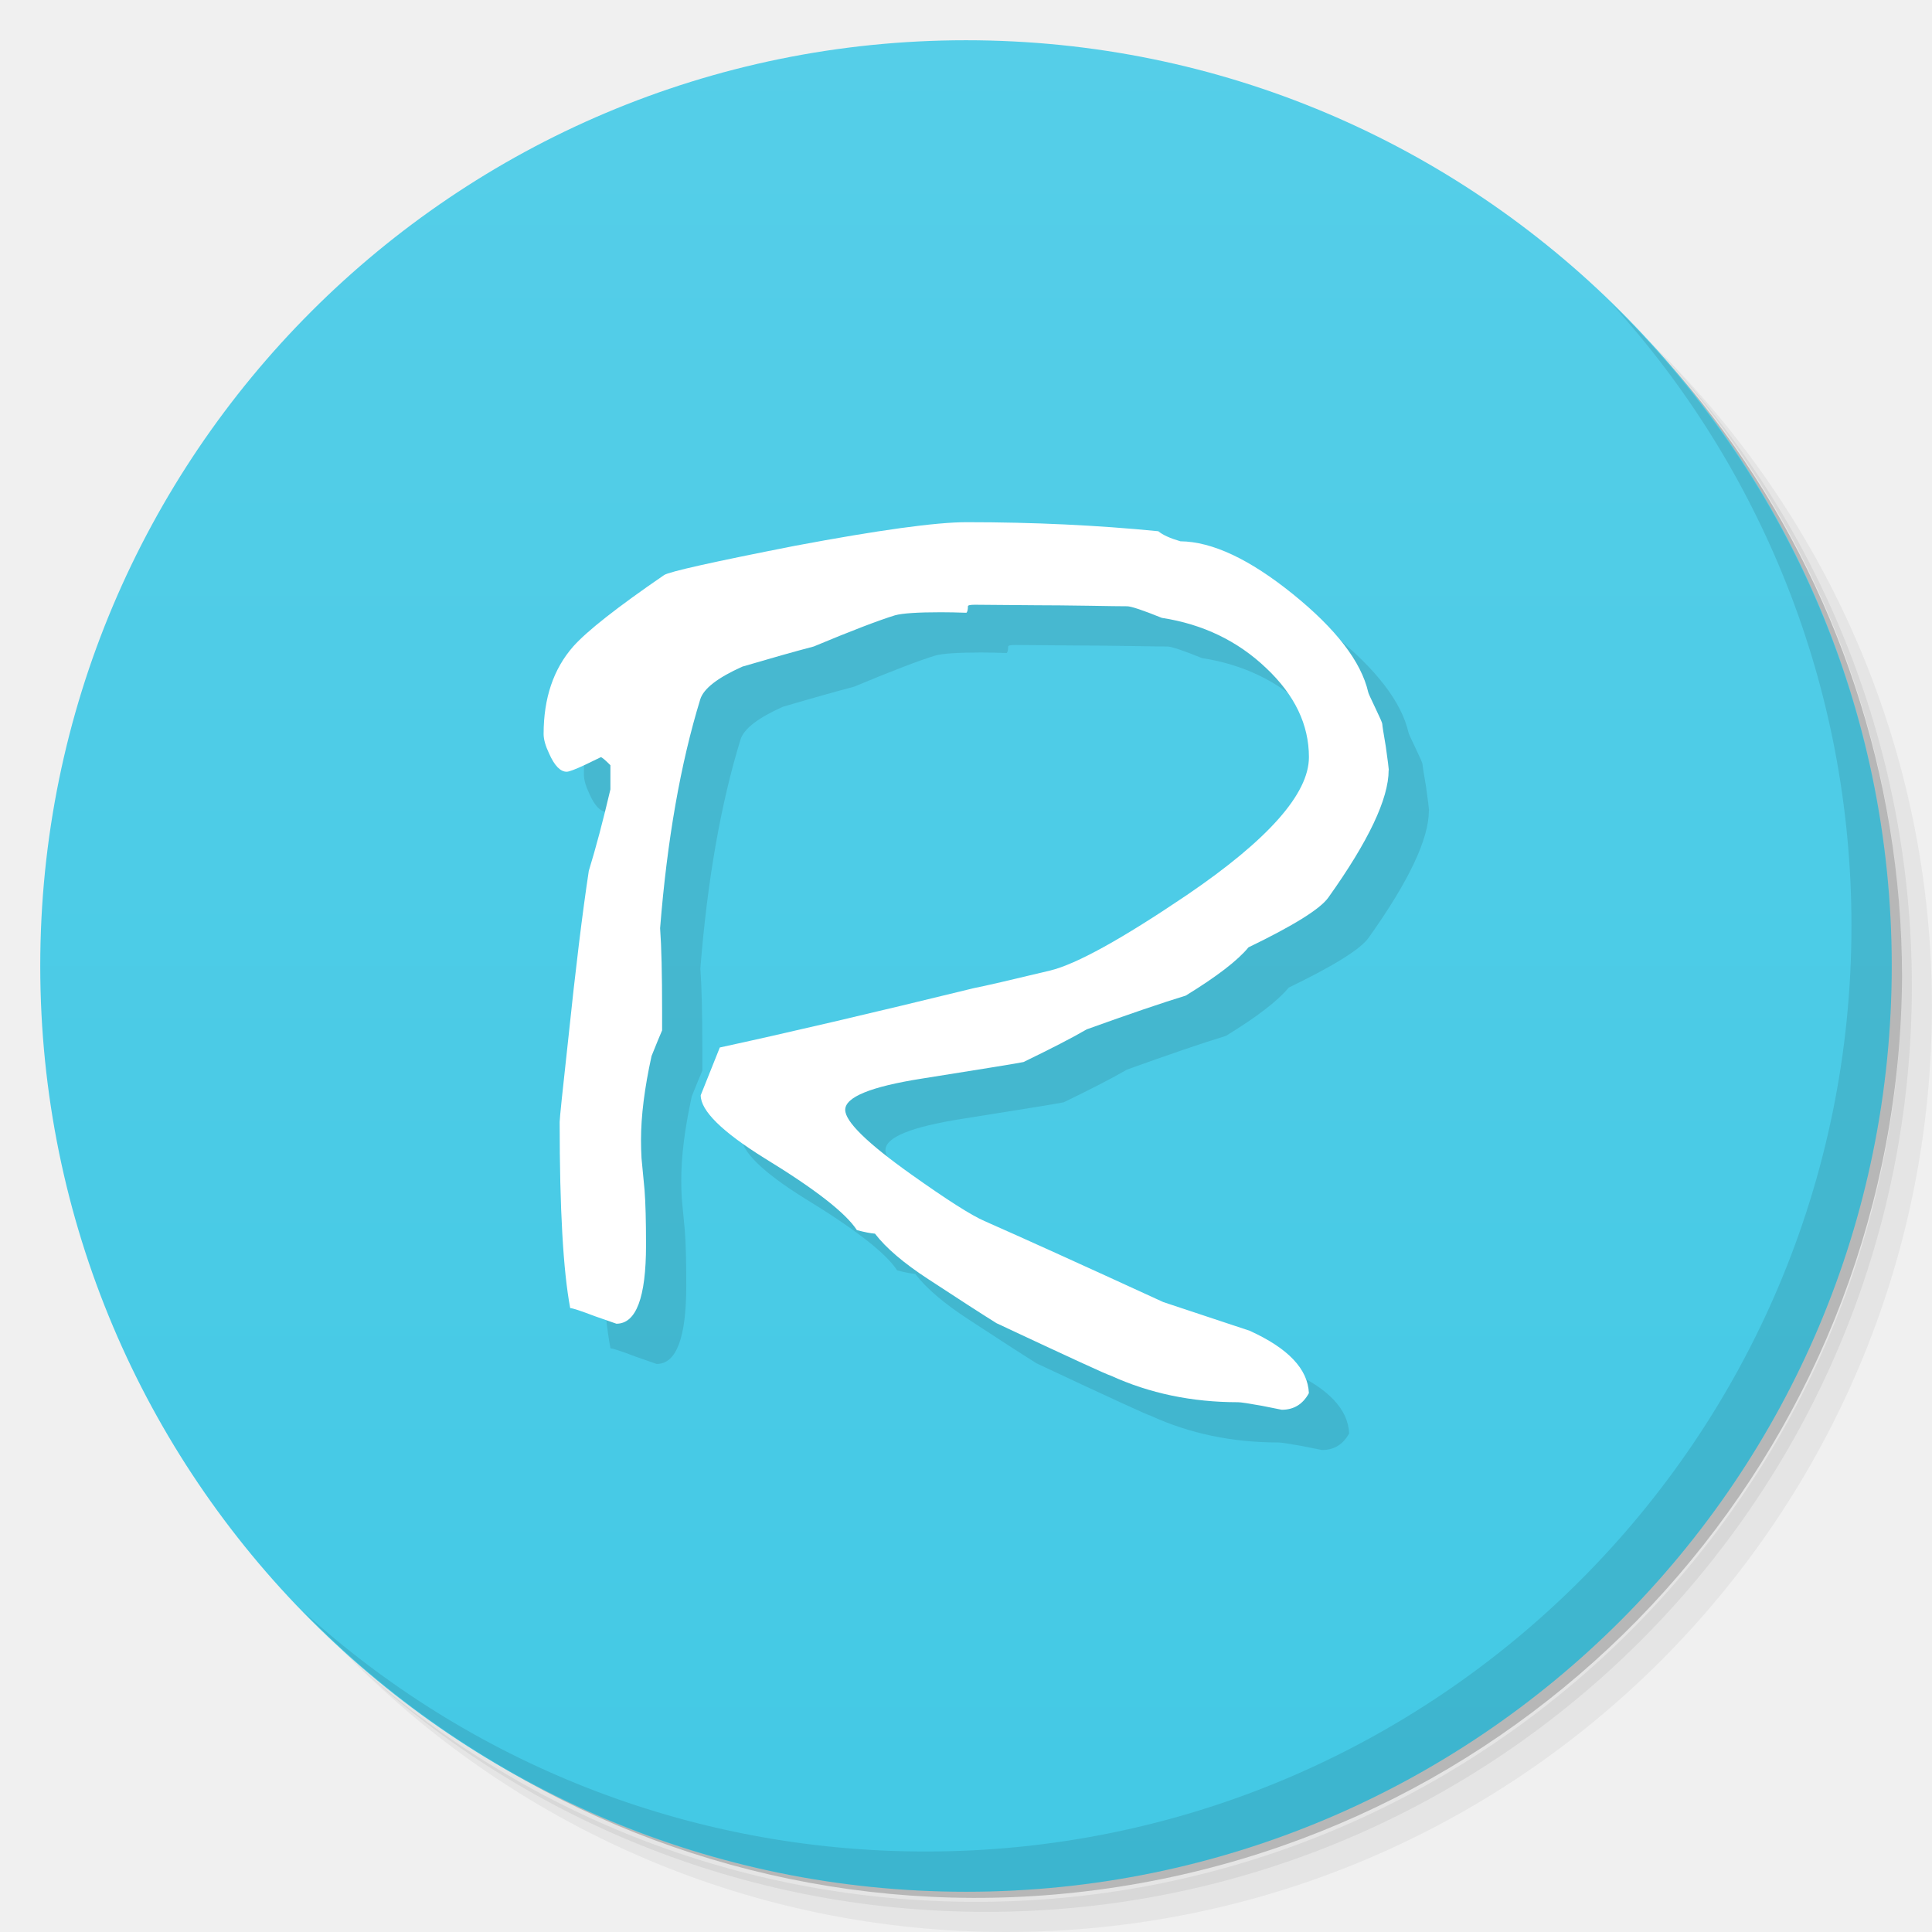
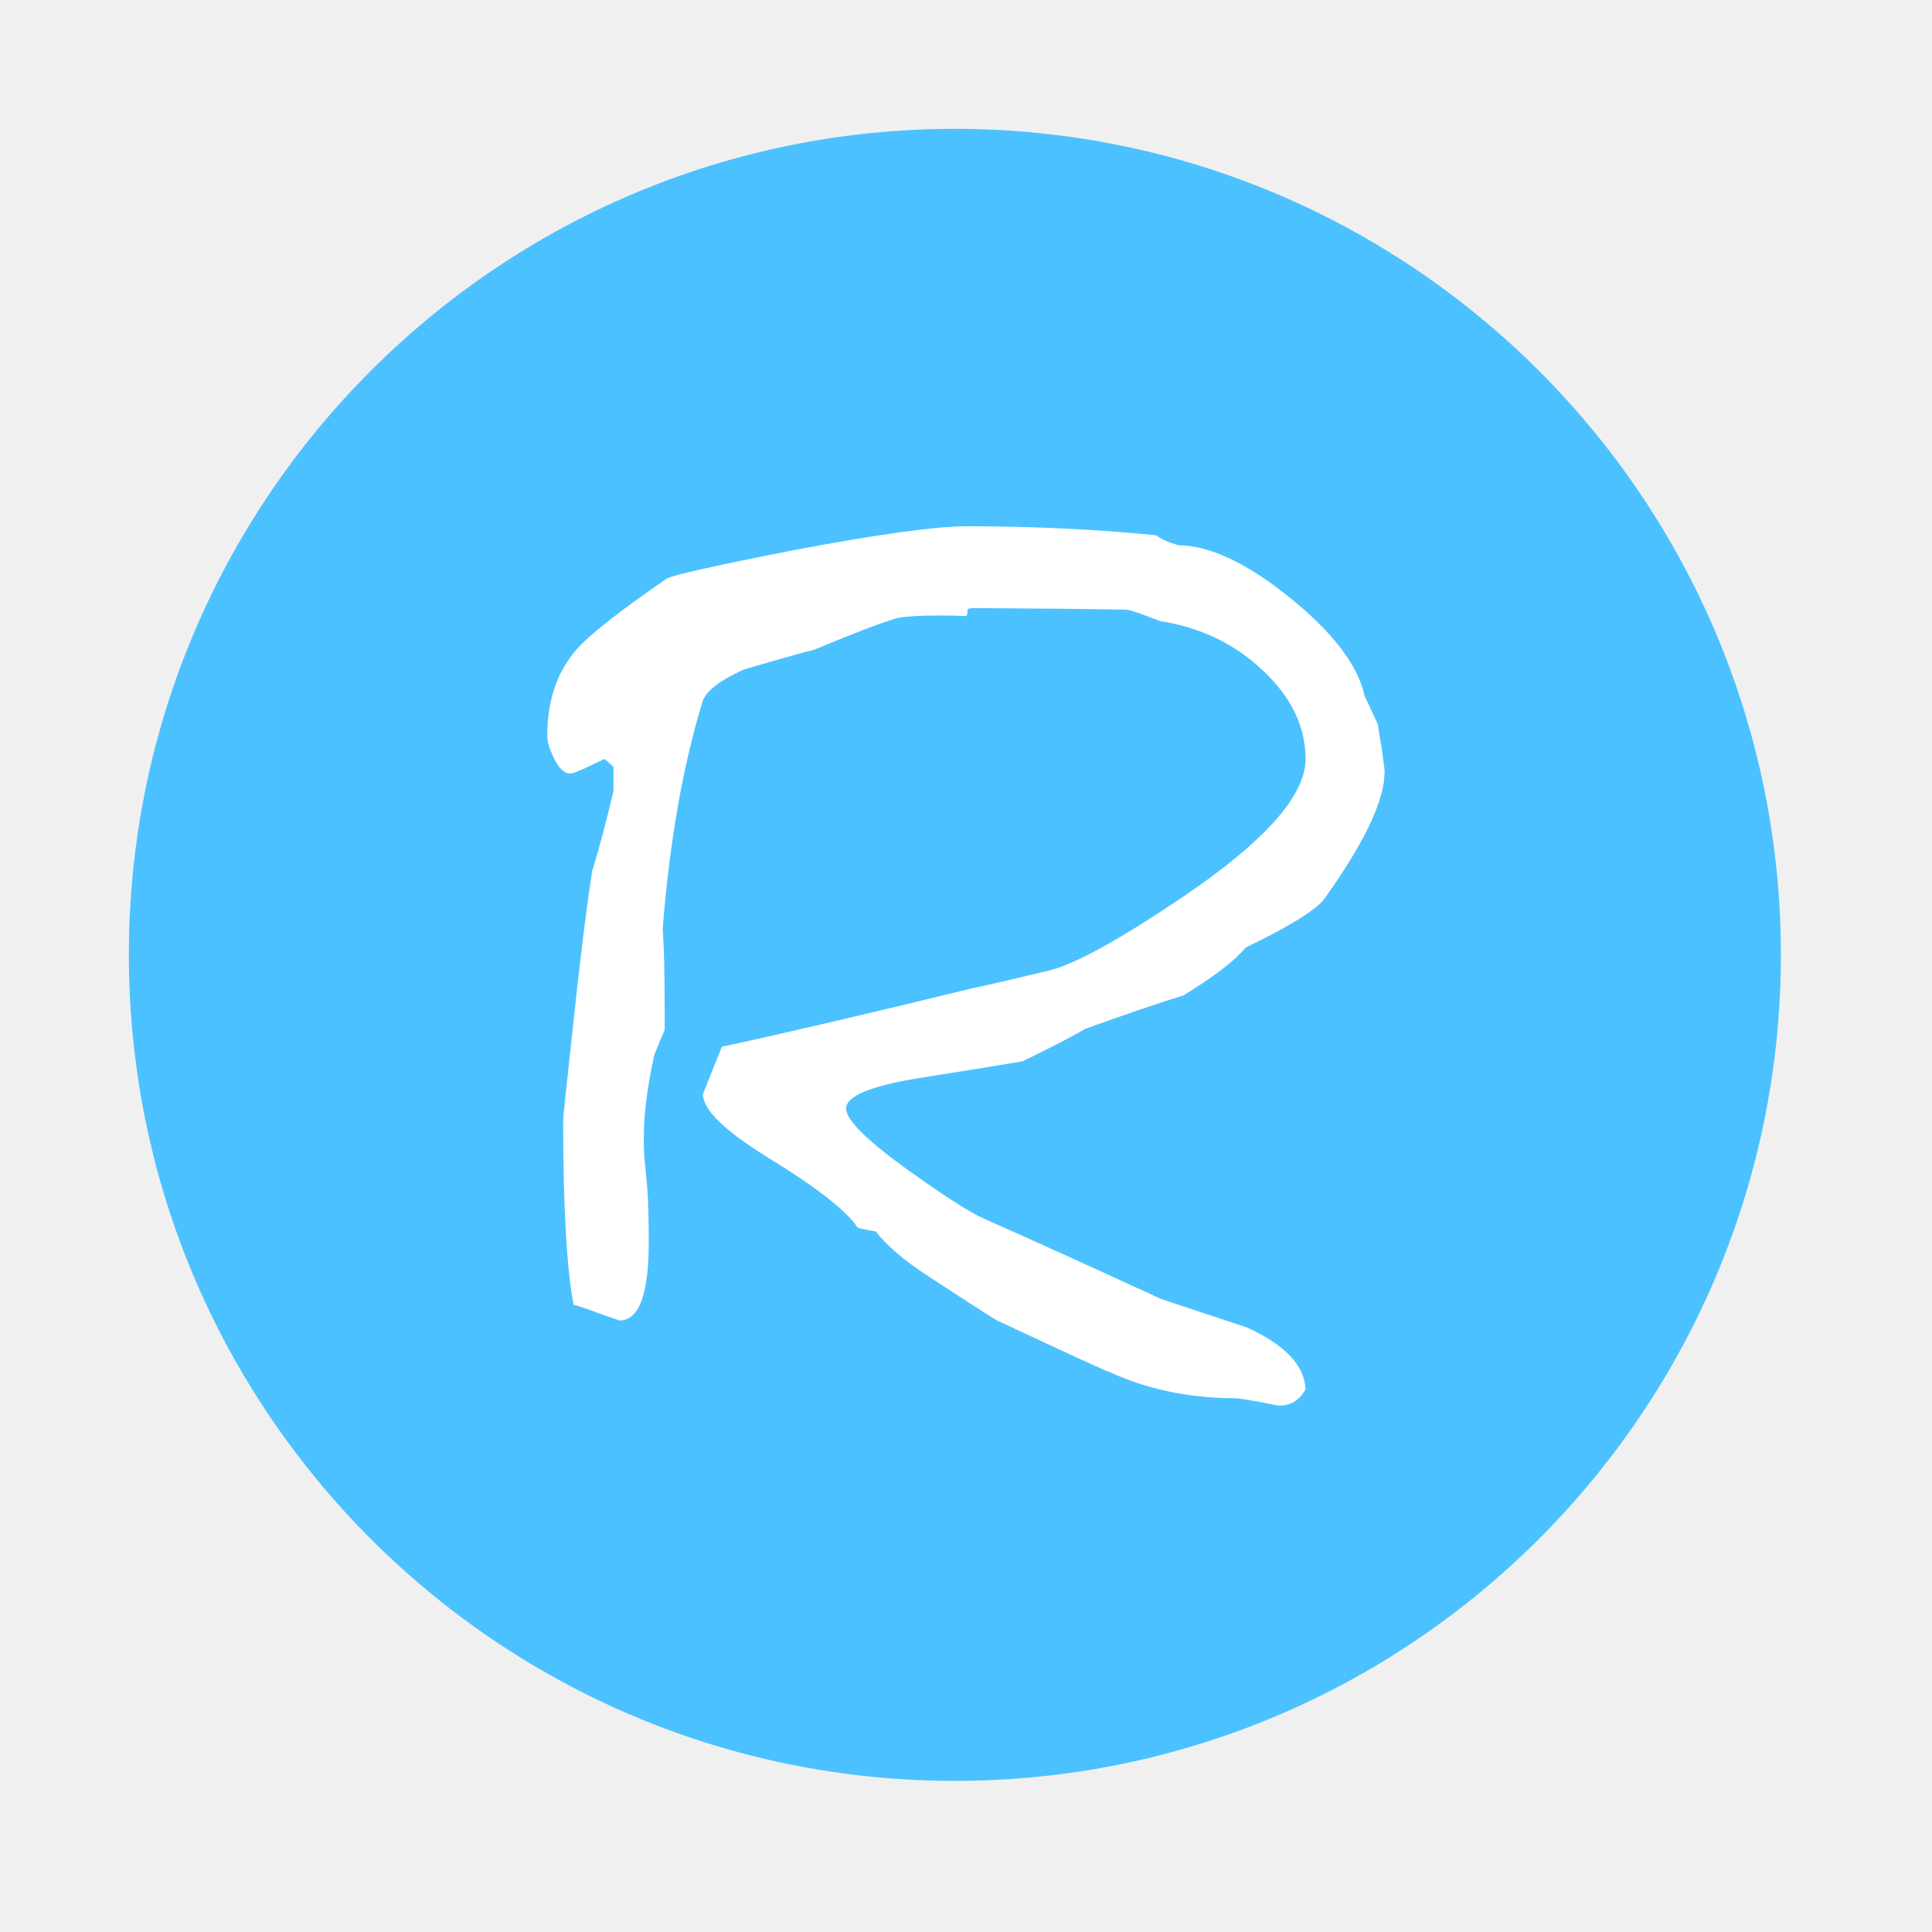
- <svg xmlns="http://www.w3.org/2000/svg" viewBox="0 0 48 48">
-   <defs>
-     <linearGradient id="linearGradient3764" x1="1" x2="47" gradientUnits="userSpaceOnUse" gradientTransform="matrix(0,-1,1,0,-1.5e-6,48)">
-       <stop style="stop-color:#43c9e5;stop-opacity:1" />
-       <stop offset="1" style="stop-color:#55cee8;stop-opacity:1" />
-     </linearGradient>
-   </defs>
-   <g>
-     <path d="m 36.31 5 c 5.859 4.062 9.688 10.831 9.688 18.5 c 0 12.426 -10.07 22.5 -22.5 22.5 c -7.669 0 -14.438 -3.828 -18.5 -9.688 c 1.037 1.822 2.306 3.499 3.781 4.969 c 4.085 3.712 9.514 5.969 15.469 5.969 c 12.703 0 23 -10.298 23 -23 c 0 -5.954 -2.256 -11.384 -5.969 -15.469 c -1.469 -1.475 -3.147 -2.744 -4.969 -3.781 z m 4.969 3.781 c 3.854 4.113 6.219 9.637 6.219 15.719 c 0 12.703 -10.297 23 -23 23 c -6.081 0 -11.606 -2.364 -15.719 -6.219 c 4.16 4.144 9.883 6.719 16.219 6.719 c 12.703 0 23 -10.298 23 -23 c 0 -6.335 -2.575 -12.06 -6.719 -16.219 z" style="opacity:0.05" />
-     <path d="m 41.28 8.781 c 3.712 4.085 5.969 9.514 5.969 15.469 c 0 12.703 -10.297 23 -23 23 c -5.954 0 -11.384 -2.256 -15.469 -5.969 c 4.113 3.854 9.637 6.219 15.719 6.219 c 12.703 0 23 -10.298 23 -23 c 0 -6.081 -2.364 -11.606 -6.219 -15.719 z" style="opacity:0.1" />
-     <path d="m 31.25 2.375 c 8.615 3.154 14.75 11.417 14.75 21.13 c 0 12.426 -10.07 22.5 -22.5 22.5 c -9.708 0 -17.971 -6.135 -21.12 -14.75 a 23 23 0 0 0 44.875 -7 a 23 23 0 0 0 -16 -21.875 z" style="opacity:0.2" />
-   </g>
-   <g>
-     <path d="m 24 1 c 12.703 0 23 10.297 23 23 c 0 12.703 -10.297 23 -23 23 -12.703 0 -23 -10.297 -23 -23 0 -12.703 10.297 -23 23 -23 z" style="fill:url(#linearGradient3764);fill-opacity:1" />
-   </g>
-   <g>
-     <path d="m 40.03 7.531 c 3.712 4.084 5.969 9.514 5.969 15.469 0 12.703 -10.297 23 -23 23 c -5.954 0 -11.384 -2.256 -15.469 -5.969 4.178 4.291 10.01 6.969 16.469 6.969 c 12.703 0 23 -10.298 23 -23 0 -6.462 -2.677 -12.291 -6.969 -16.469 z" style="opacity:0.1" />
-   </g>
-   <g transform="matrix(0.9038822,0,0,0.9054963,8.669573,9.26055)" style="fill:#000;opacity:0.1;fill-opacity:1;stroke:none">
-     <path d="m 29.684 12.01 c 0 0.782 -0.552 1.946 -1.657 3.493 -0.221 0.313 -0.953 0.768 -2.195 1.367 -0.295 0.359 -0.87 0.801 -1.726 1.325 -0.635 0.193 -1.542 0.502 -2.72 0.925 -0.396 0.23 -0.976 0.529 -1.739 0.897 -0.12 0.028 -1.054 0.179 -2.802 0.456 -1.399 0.221 -2.098 0.506 -2.098 0.856 0 0.322 0.603 0.911 1.808 1.767 0.985 0.699 1.657 1.127 2.02 1.284 0.985 0.433 2.623 1.173 4.914 2.223 l 2.374 0.787 c 1.058 0.479 1.601 1.049 1.629 1.712 -0.166 0.304 -0.414 0.456 -0.745 0.456 -0.009 0 -0.193 -0.037 -0.552 -0.11 -0.359 -0.064 -0.575 -0.097 -0.649 -0.097 -1.27 0 -2.439 -0.244 -3.506 -0.732 -0.064 -0.009 -1.109 -0.488 -3.134 -1.436 -0.414 -0.258 -1.035 -0.658 -1.864 -1.201 -0.681 -0.442 -1.173 -0.86 -1.477 -1.256 -0.12 -0.009 -0.285 -0.041 -0.497 -0.097 -0.304 -0.469 -1.15 -1.127 -2.54 -1.974 -1.169 -0.727 -1.753 -1.302 -1.753 -1.726 0.055 -0.138 0.23 -0.575 0.525 -1.311 1.831 -0.396 4.16 -0.939 6.985 -1.629 0.285 -0.055 0.985 -0.216 2.098 -0.483 0.718 -0.175 1.969 -0.865 3.755 -2.071 2.236 -1.518 3.354 -2.779 3.355 -3.782 0 -0.893 -0.391 -1.707 -1.173 -2.443 c -0.782 -0.745 -1.739 -1.206 -2.871 -1.38 -0.525 -0.212 -0.842 -0.317 -0.953 -0.318 c -0.184 0 -0.525 -0.005 -1.022 -0.014 -0.607 -0.009 -1.1 -0.014 -1.477 -0.014 l -1.684 -0.014 c -0.129 0 -0.193 0.014 -0.193 0.041 0 0.092 -0.014 0.152 -0.041 0.179 -0.258 -0.009 -0.492 -0.014 -0.704 -0.014 -0.635 0 -1.054 0.028 -1.256 0.083 -0.451 0.138 -1.196 0.423 -2.236 0.856 -0.525 0.138 -1.178 0.322 -1.96 0.552 -0.681 0.304 -1.068 0.603 -1.16 0.897 -0.543 1.767 -0.911 3.861 -1.104 6.281 0.037 0.497 0.055 1.256 0.055 2.278 0 0.166 0 0.341 0 0.525 -0.064 0.147 -0.161 0.382 -0.29 0.704 -0.193 0.874 -0.29 1.643 -0.29 2.305 0 0.175 0.005 0.341 0.014 0.497 l 0.083 0.87 c 0.028 0.35 0.041 0.856 0.041 1.519 0 1.436 -0.271 2.154 -0.814 2.154 0 0 -0.198 -0.069 -0.594 -0.207 c -0.387 -0.147 -0.612 -0.221 -0.676 -0.221 -0.193 -1.022 -0.29 -2.724 -0.29 -5.108 c 0 -0.092 0.078 -0.847 0.235 -2.264 0.202 -1.933 0.391 -3.474 0.566 -4.625 0.193 -0.626 0.391 -1.371 0.594 -2.236 l 0 -0.663 c -0.138 -0.138 -0.225 -0.212 -0.262 -0.221 0 0 -0.143 0.069 -0.428 0.207 c -0.276 0.129 -0.446 0.193 -0.511 0.193 -0.175 0 -0.336 -0.166 -0.483 -0.497 -0.101 -0.212 -0.152 -0.391 -0.152 -0.538 0 -0.985 0.271 -1.785 0.814 -2.402 0.377 -0.423 1.21 -1.077 2.499 -1.96 0.138 -0.092 1.334 -0.359 3.589 -0.801 c 2.31 -0.433 3.884 -0.649 4.721 -0.649 1.841 0 3.598 0.083 5.273 0.248 0.12 0.101 0.322 0.193 0.607 0.276 0.874 0.009 1.905 0.492 3.092 1.449 1.187 0.957 1.877 1.854 2.071 2.692 0 0.018 0.064 0.161 0.193 0.428 0.129 0.267 0.193 0.414 0.193 0.442 0 0.037 0.032 0.244 0.097 0.621 0.055 0.396 0.083 0.612 0.083 0.649" />
-   </g>
-   <g transform="matrix(0.9038822,0,0,0.9054963,7.669573,8.26055)" style="fill:#fff;fill-opacity:1;stroke:none">
-     <path d="m 29.684 12.01 c 0 0.782 -0.552 1.946 -1.657 3.493 -0.221 0.313 -0.953 0.768 -2.195 1.367 -0.295 0.359 -0.87 0.801 -1.726 1.325 -0.635 0.193 -1.542 0.502 -2.72 0.925 -0.396 0.23 -0.976 0.529 -1.739 0.897 -0.12 0.028 -1.054 0.179 -2.802 0.456 -1.399 0.221 -2.098 0.506 -2.098 0.856 0 0.322 0.603 0.911 1.808 1.767 0.985 0.699 1.657 1.127 2.02 1.284 0.985 0.433 2.623 1.173 4.914 2.223 l 2.374 0.787 c 1.058 0.479 1.601 1.049 1.629 1.712 -0.166 0.304 -0.414 0.456 -0.745 0.456 -0.009 0 -0.193 -0.037 -0.552 -0.11 -0.359 -0.064 -0.575 -0.097 -0.649 -0.097 -1.27 0 -2.439 -0.244 -3.506 -0.732 -0.064 -0.009 -1.109 -0.488 -3.134 -1.436 -0.414 -0.258 -1.035 -0.658 -1.864 -1.201 -0.681 -0.442 -1.173 -0.86 -1.477 -1.256 -0.12 -0.009 -0.285 -0.041 -0.497 -0.097 -0.304 -0.469 -1.15 -1.127 -2.54 -1.974 -1.169 -0.727 -1.753 -1.302 -1.753 -1.726 0.055 -0.138 0.23 -0.575 0.525 -1.311 1.831 -0.396 4.16 -0.939 6.985 -1.629 0.285 -0.055 0.985 -0.216 2.098 -0.483 0.718 -0.175 1.969 -0.865 3.755 -2.071 2.236 -1.518 3.354 -2.779 3.355 -3.782 0 -0.893 -0.391 -1.707 -1.173 -2.443 c -0.782 -0.745 -1.739 -1.206 -2.871 -1.38 -0.525 -0.212 -0.842 -0.317 -0.953 -0.318 c -0.184 0 -0.525 -0.005 -1.022 -0.014 -0.607 -0.009 -1.1 -0.014 -1.477 -0.014 l -1.684 -0.014 c -0.129 0 -0.193 0.014 -0.193 0.041 0 0.092 -0.014 0.152 -0.041 0.179 -0.258 -0.009 -0.492 -0.014 -0.704 -0.014 -0.635 0 -1.054 0.028 -1.256 0.083 -0.451 0.138 -1.196 0.423 -2.236 0.856 -0.525 0.138 -1.178 0.322 -1.96 0.552 -0.681 0.304 -1.068 0.603 -1.16 0.897 -0.543 1.767 -0.911 3.861 -1.104 6.281 0.037 0.497 0.055 1.256 0.055 2.278 0 0.166 0 0.341 0 0.525 -0.064 0.147 -0.161 0.382 -0.29 0.704 -0.193 0.874 -0.29 1.643 -0.29 2.305 0 0.175 0.005 0.341 0.014 0.497 l 0.083 0.87 c 0.028 0.35 0.041 0.856 0.041 1.519 0 1.436 -0.271 2.154 -0.814 2.154 0 0 -0.198 -0.069 -0.594 -0.207 c -0.387 -0.147 -0.612 -0.221 -0.676 -0.221 -0.193 -1.022 -0.29 -2.724 -0.29 -5.108 c 0 -0.092 0.078 -0.847 0.235 -2.264 0.202 -1.933 0.391 -3.474 0.566 -4.625 0.193 -0.626 0.391 -1.371 0.594 -2.236 l 0 -0.663 c -0.138 -0.138 -0.225 -0.212 -0.262 -0.221 0 0 -0.143 0.069 -0.428 0.207 c -0.276 0.129 -0.446 0.193 -0.511 0.193 -0.175 0 -0.336 -0.166 -0.483 -0.497 -0.101 -0.212 -0.152 -0.391 -0.152 -0.538 0 -0.985 0.271 -1.785 0.814 -2.402 0.377 -0.423 1.21 -1.077 2.499 -1.96 0.138 -0.092 1.334 -0.359 3.589 -0.801 c 2.31 -0.433 3.884 -0.649 4.721 -0.649 1.841 0 3.598 0.083 5.273 0.248 0.12 0.101 0.322 0.193 0.607 0.276 0.874 0.009 1.905 0.492 3.092 1.449 1.187 0.957 1.877 1.854 2.071 2.692 0 0.018 0.064 0.161 0.193 0.428 0.129 0.267 0.193 0.414 0.193 0.442 0 0.037 0.032 0.244 0.097 0.621 0.055 0.396 0.083 0.612 0.083 0.649" />
+ <svg xmlns="http://www.w3.org/2000/svg" height="512" viewBox="0 0 512 512" width="512" version="1.1" id="svg2">
+   <defs id="defs17" />
+   <path style="fill:#4cc1ff;fill-rule:evenodd;fill-opacity:1" d="m 471.95,253.05 c 0,120.9 -98.01,218.9 -218.9,218.9 -120.9,0 -218.9,-98.01 -218.9,-218.9 0,-120.9 98.01,-218.9 218.9,-218.9 120.9,0 218.9,98.01 218.9,218.9" id="path6" />
+   <g transform="matrix(9.553166,0,0,9.570226,83.34563,89.65512)" style="fill:#ffffff;fill-opacity:1;stroke:none" id="g31">
+     <path d="m 29.684,12.01 c 0,0.782 -0.552,1.946 -1.657,3.493 -0.221,0.313 -0.953,0.768 -2.195,1.367 -0.295,0.359 -0.87,0.801 -1.726,1.325 -0.635,0.193 -1.542,0.502 -2.72,0.925 -0.396,0.23 -0.976,0.529 -1.739,0.897 -0.12,0.028 -1.054,0.179 -2.802,0.456 -1.399,0.221 -2.098,0.506 -2.098,0.856 0,0.322 0.603,0.911 1.808,1.767 0.985,0.699 1.657,1.127 2.02,1.284 0.985,0.433 2.623,1.173 4.914,2.223 l 2.374,0.787 c 1.058,0.479 1.601,1.049 1.629,1.712 -0.166,0.304 -0.414,0.456 -0.745,0.456 -0.009,0 -0.193,-0.037 -0.552,-0.11 -0.359,-0.064 -0.575,-0.097 -0.649,-0.097 -1.27,0 -2.439,-0.244 -3.506,-0.732 -0.064,-0.009 -1.109,-0.488 -3.134,-1.436 -0.414,-0.258 -1.035,-0.658 -1.864,-1.201 -0.681,-0.442 -1.173,-0.86 -1.477,-1.256 -0.12,-0.009 -0.285,-0.041 -0.497,-0.097 -0.304,-0.469 -1.15,-1.127 -2.54,-1.974 -1.169,-0.727 -1.753,-1.302 -1.753,-1.726 0.055,-0.138 0.23,-0.575 0.525,-1.311 1.831,-0.396 4.16,-0.939 6.985,-1.629 0.285,-0.055 0.985,-0.216 2.098,-0.483 0.718,-0.175 1.969,-0.865 3.755,-2.071 2.236,-1.518 3.354,-2.779 3.355,-3.782 C 27.493,10.76 27.102,9.946 26.32,9.21 25.538,8.465 24.581,8.004 23.449,7.83 22.924,7.618 22.607,7.513 22.496,7.512 22.312,7.512 21.971,7.507 21.474,7.498 20.867,7.489 20.374,7.484 19.997,7.484 L 18.313,7.47 c -0.129,0 -0.193,0.014 -0.193,0.041 0,0.092 -0.014,0.152 -0.041,0.179 -0.258,-0.009 -0.492,-0.014 -0.704,-0.014 -0.635,0 -1.054,0.028 -1.256,0.083 -0.451,0.138 -1.196,0.423 -2.236,0.856 -0.525,0.138 -1.178,0.322 -1.96,0.552 -0.681,0.304 -1.068,0.603 -1.16,0.897 -0.543,1.767 -0.911,3.861 -1.104,6.281 0.037,0.497 0.055,1.256 0.055,2.278 0,0.166 0,0.341 0,0.525 -0.064,0.147 -0.161,0.382 -0.29,0.704 -0.193,0.874 -0.29,1.643 -0.29,2.305 0,0.175 0.005,0.341 0.014,0.497 l 0.083,0.87 c 0.028,0.35 0.041,0.856 0.041,1.519 0,1.436 -0.271,2.154 -0.814,2.154 0,0 -0.198,-0.069 -0.594,-0.207 -0.387,-0.147 -0.612,-0.221 -0.676,-0.221 -0.193,-1.022 -0.29,-2.724 -0.29,-5.108 0,-0.092 0.078,-0.847 0.235,-2.264 0.202,-1.933 0.391,-3.474 0.566,-4.625 0.193,-0.626 0.391,-1.371 0.594,-2.236 l 0,-0.663 C 8.155,11.735 8.068,11.661 8.031,11.652 c 0,0 -0.143,0.069 -0.428,0.207 -0.276,0.129 -0.446,0.193 -0.511,0.193 -0.175,0 -0.336,-0.166 -0.483,-0.497 -0.101,-0.212 -0.152,-0.391 -0.152,-0.538 0,-0.985 0.271,-1.785 0.814,-2.402 0.377,-0.423 1.21,-1.077 2.499,-1.96 0.138,-0.092 1.334,-0.359 3.589,-0.801 2.31,-0.433 3.884,-0.649 4.721,-0.649 1.841,0 3.598,0.083 5.273,0.248 0.12,0.101 0.322,0.193 0.607,0.276 0.874,0.009 1.905,0.492 3.092,1.449 1.187,0.957 1.877,1.854 2.071,2.692 0,0.018 0.064,0.161 0.193,0.428 0.129,0.267 0.193,0.414 0.193,0.442 0,0.037 0.032,0.244 0.097,0.621 0.055,0.396 0.083,0.612 0.083,0.649" id="path33" />
  </g>
</svg>
